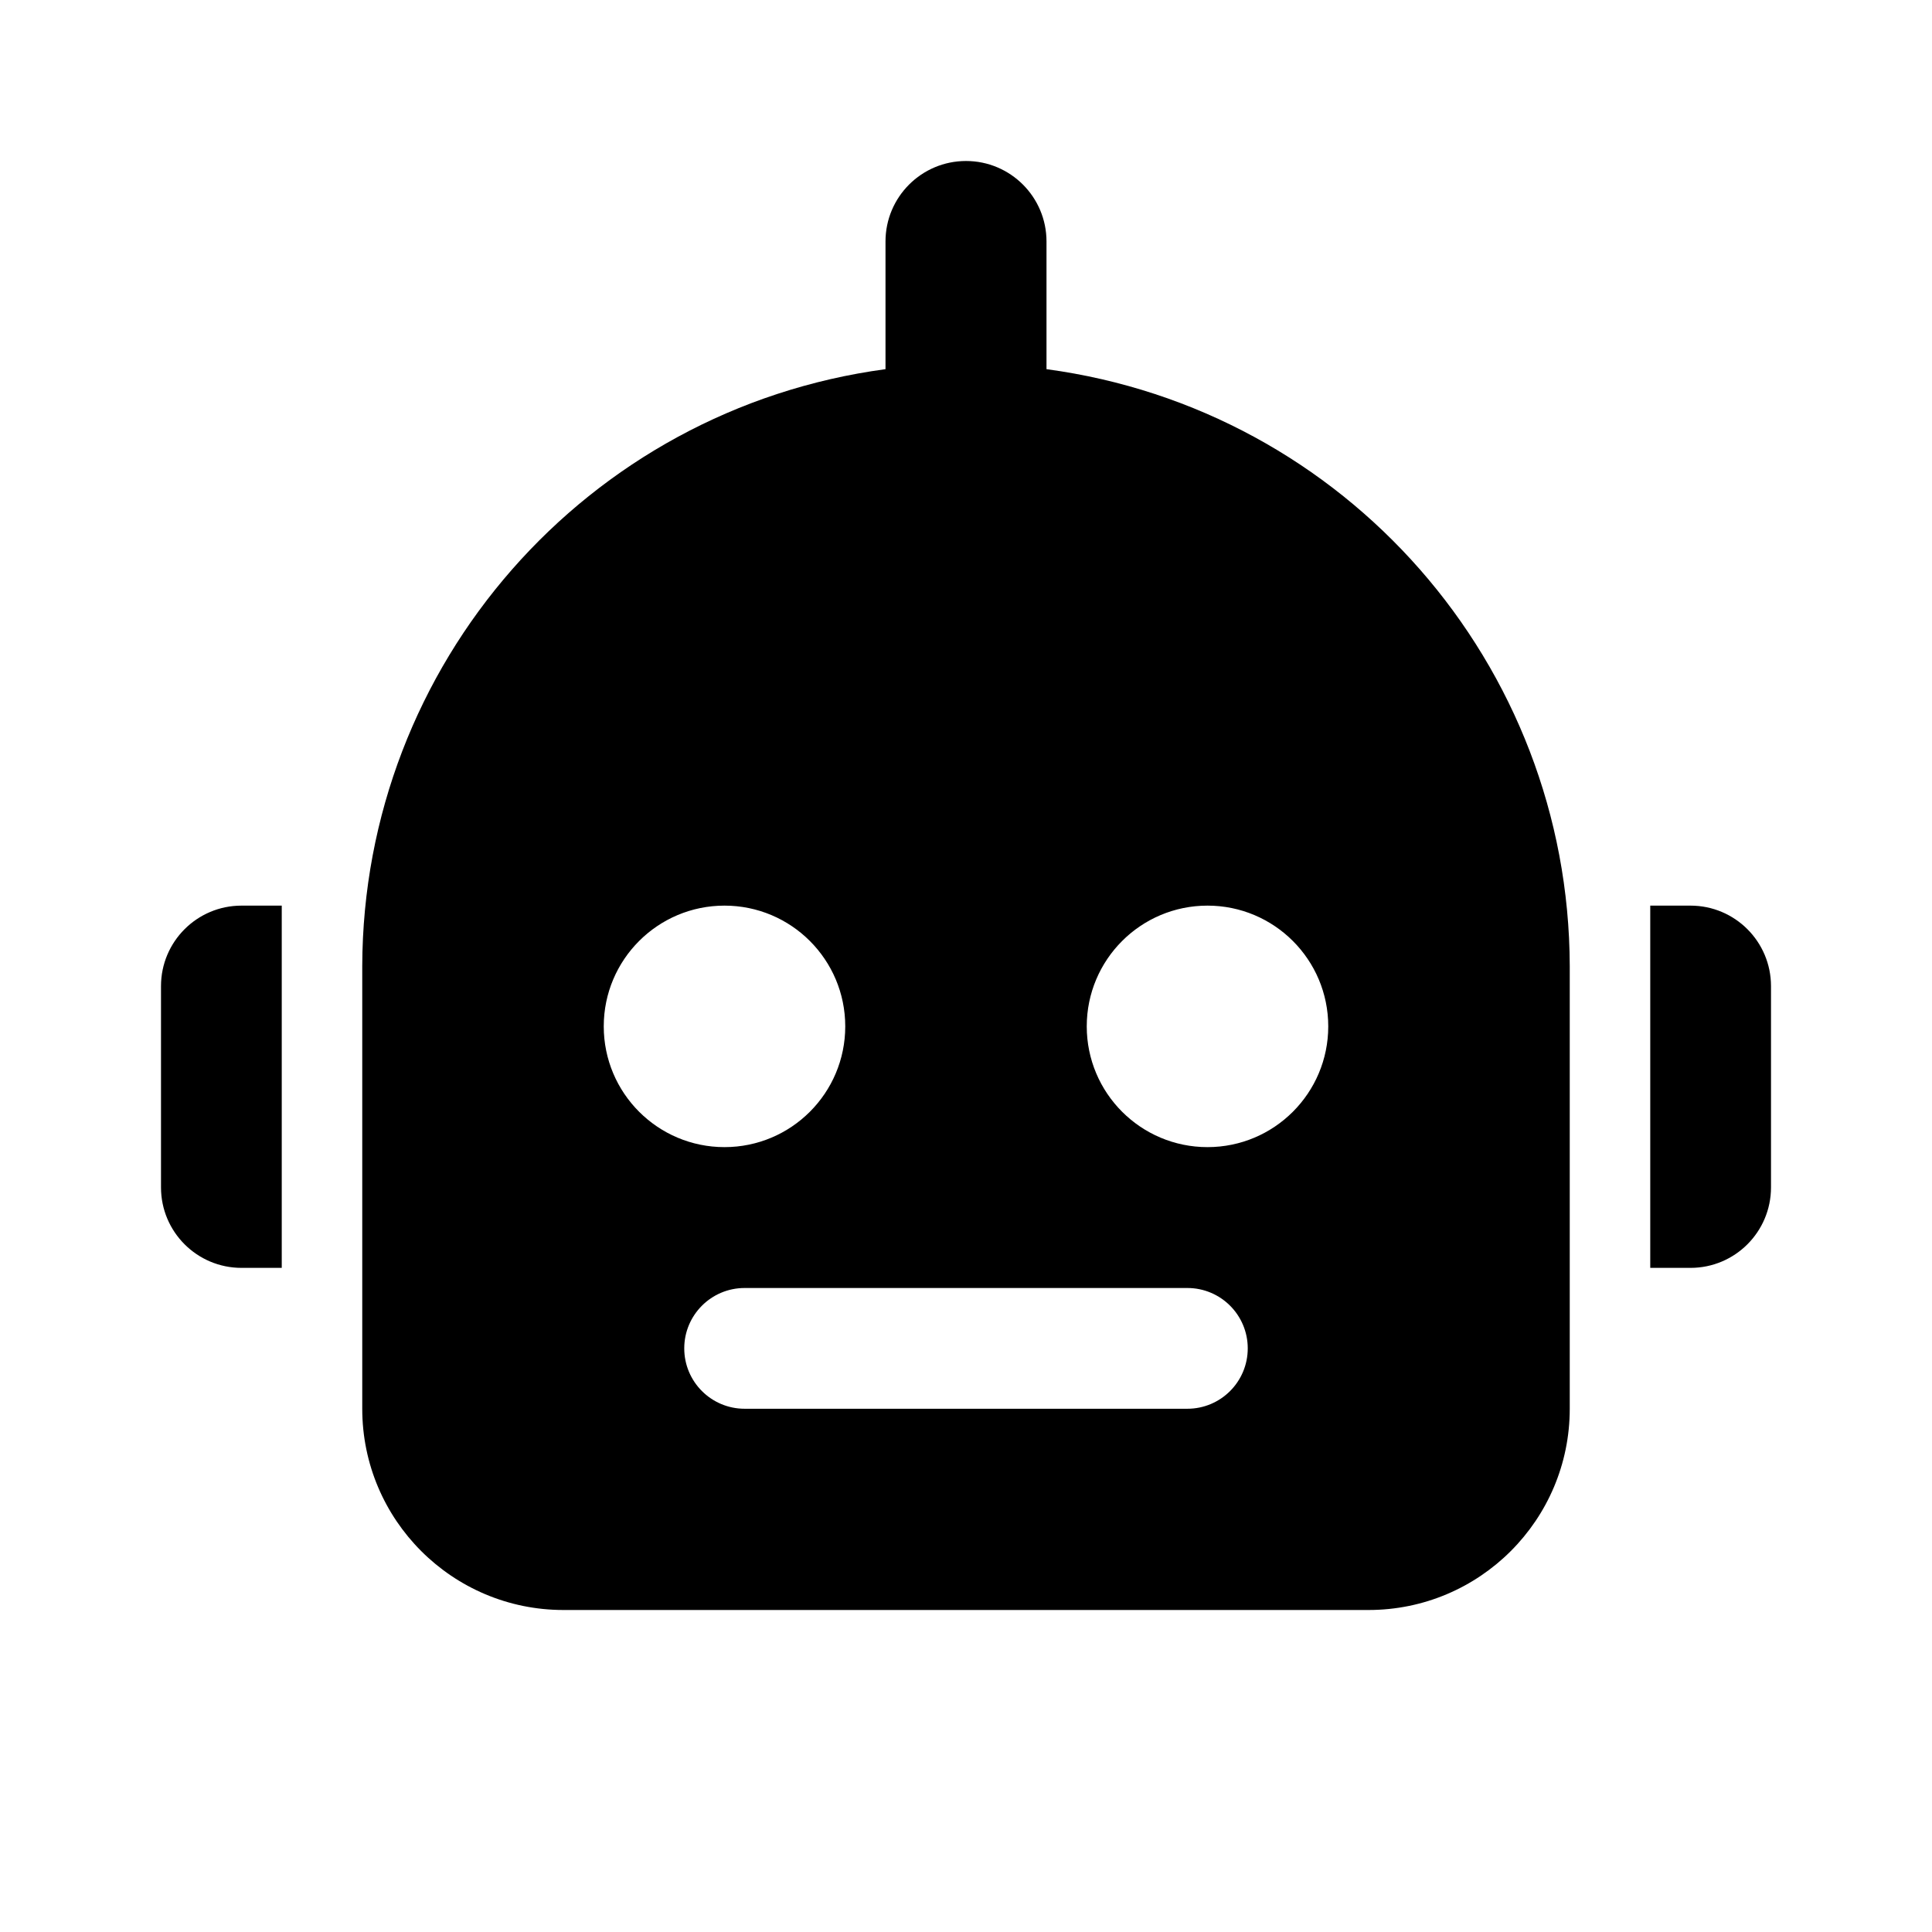
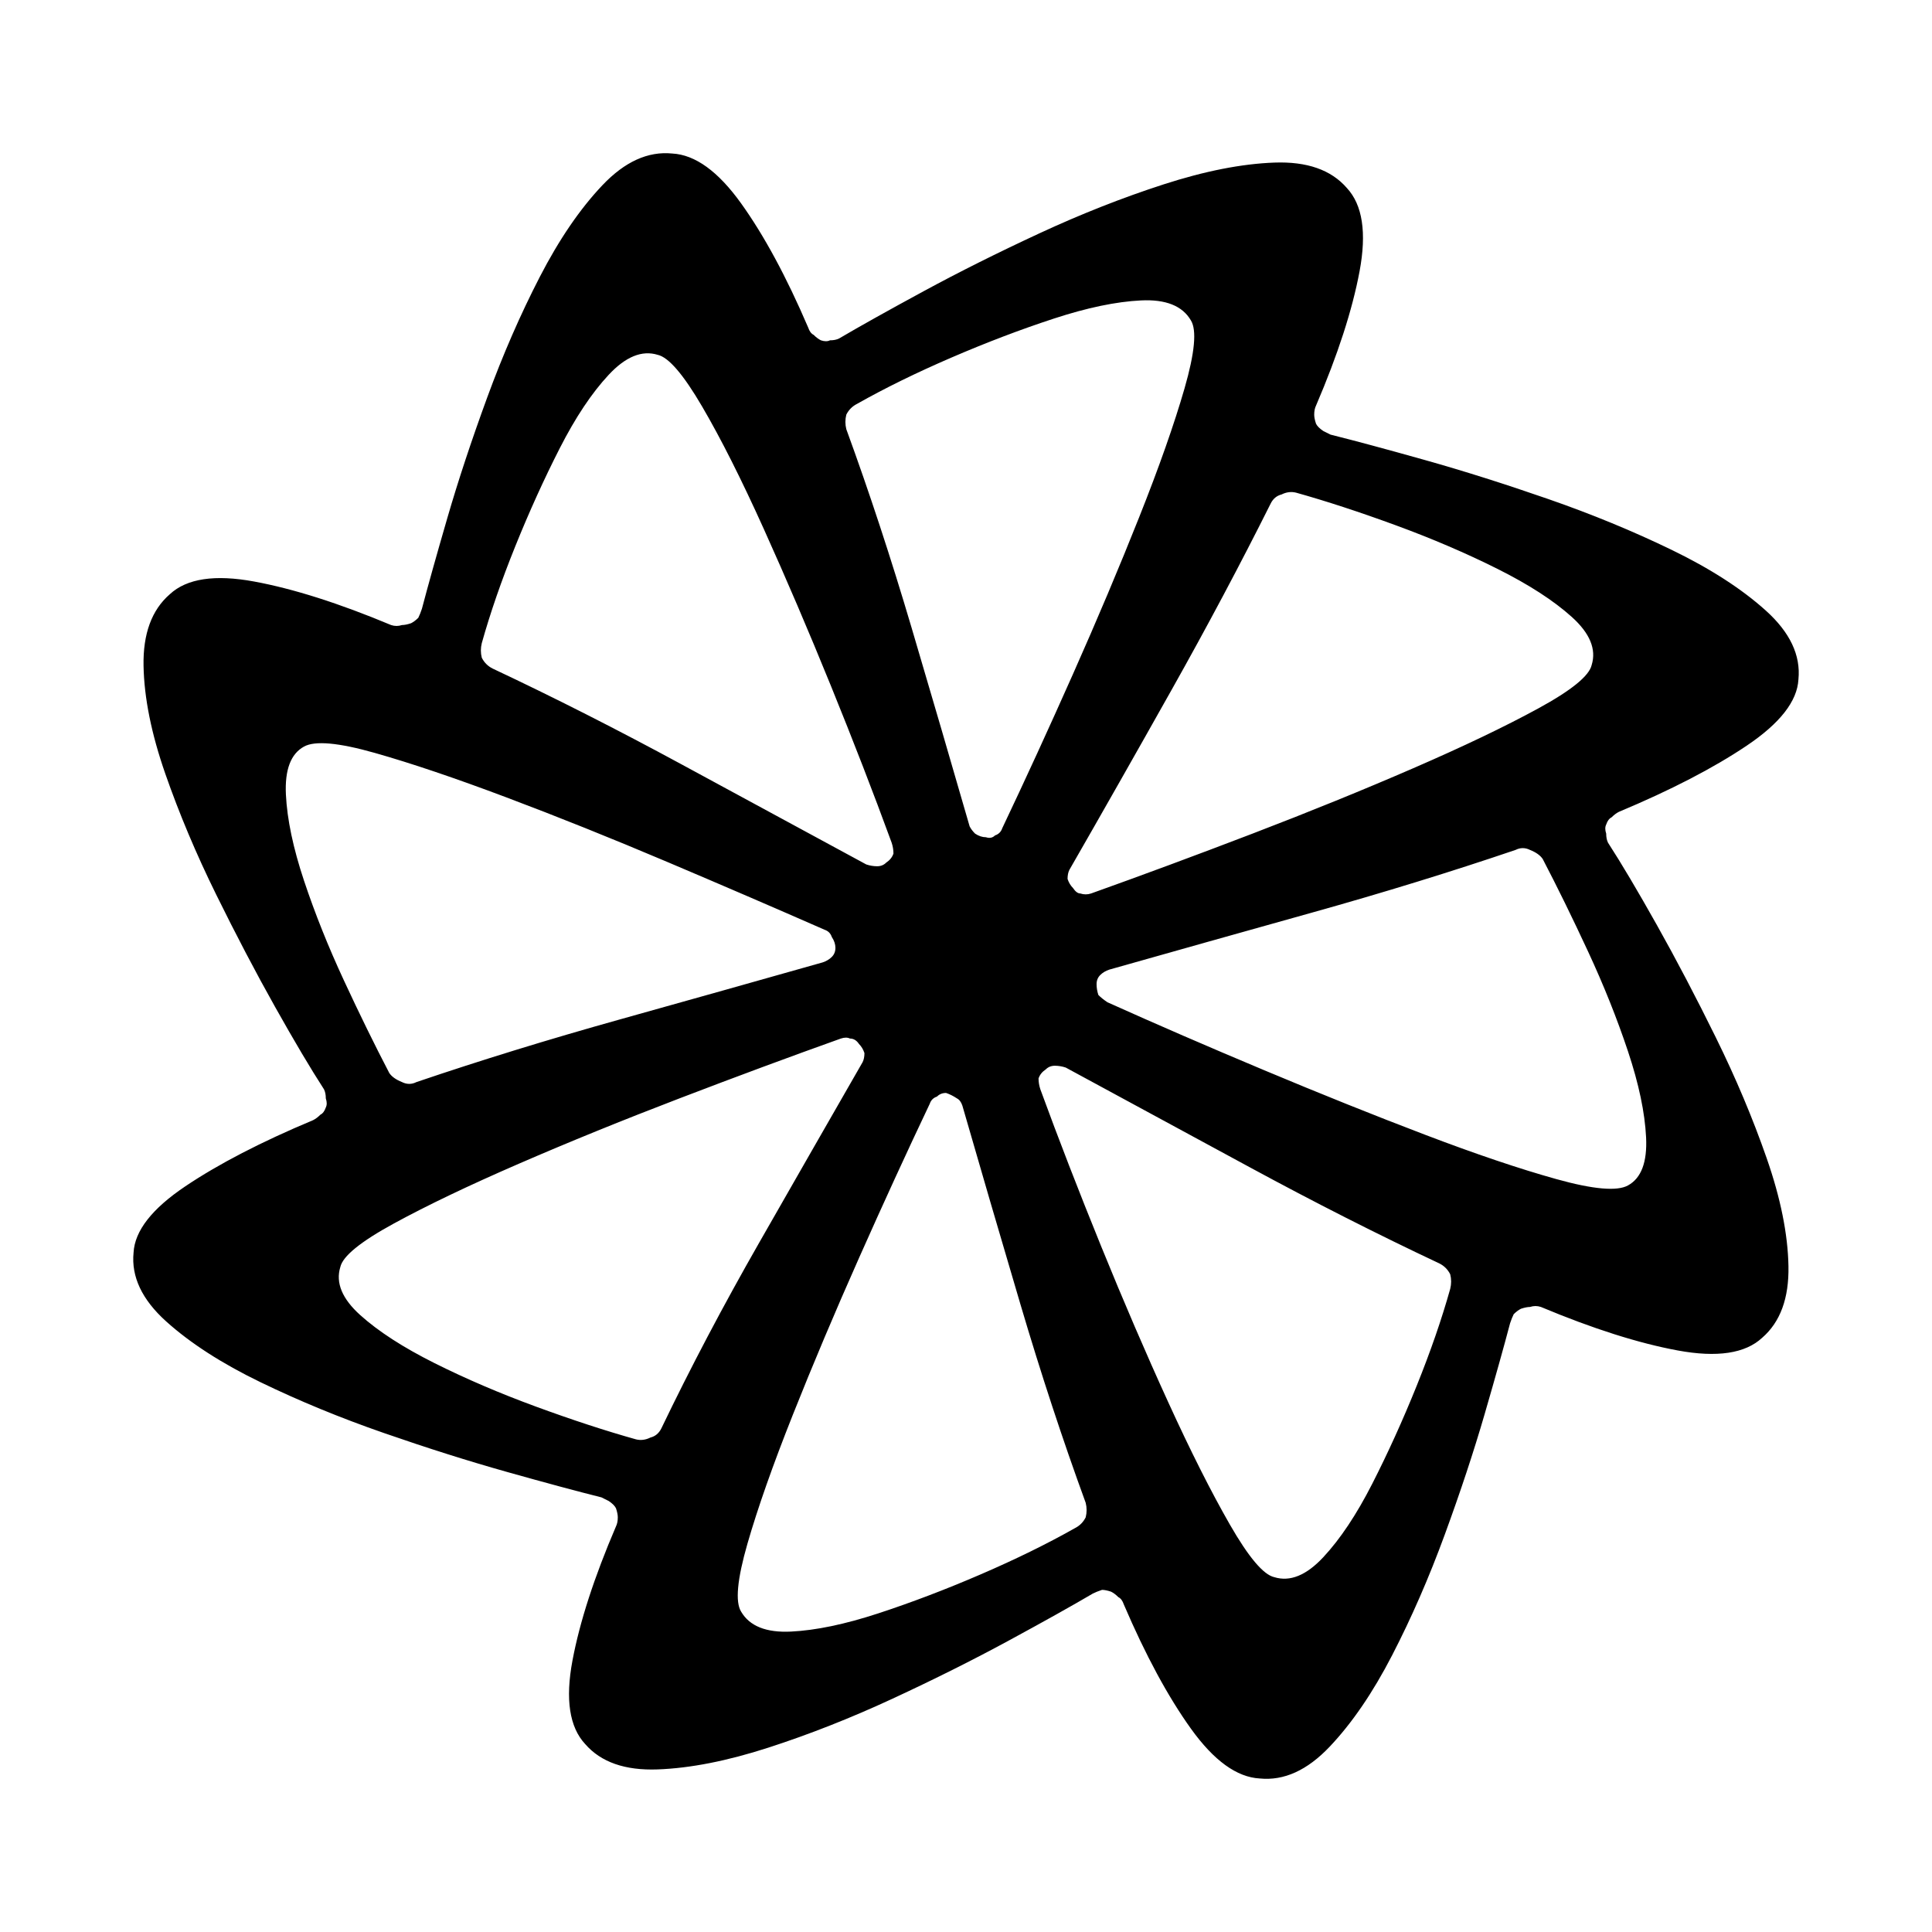
- <svg xmlns="http://www.w3.org/2000/svg" viewBox="0 0 24 24" fill="currentColor">
-   <path fill-rule="evenodd" clip-rule="evenodd" d="M12 2a1 1 0 0 1 1 1v1.586A7.5 7.5 0 0 1 19.5 12v5.5A2.5 2.5 0 0 1 17 20H7a2.5 2.5 0 0 1-2.5-2.5V12A7.5 7.5 0 0 1 11 4.586V3a1 1 0 0 1 1-1Zm-3 9.25a1.5 1.5 0 1 0 0 3 1.5 1.5 0 0 0 0-3Zm6 0a1.5 1.5 0 1 0 0 3 1.5 1.5 0 0 0 0-3ZM9.25 16a.75.75 0 0 0 0 1.5h5.5a.75.75 0 0 0 0-1.5h-5.5ZM2 12.25a1 1 0 0 1 1-1h.5v4.5H3a1 1 0 0 1-1-1v-2.5Zm18.5-1h.5a1 1 0 0 1 1 1v2.5a1 1 0 0 1-1 1h-.5v-4.5Z" />
+ <svg xmlns="http://www.w3.org/2000/svg" viewBox="0 0 1065.30 1065.30">
+   <style>path{fill:currentColor;}</style>
+   <g transform="translate(71.65,897.65) scale(1,-1)">
+     <path d="M662 658Q682 653 714.0 644.0Q746 635 782.0 622.5Q818 610 850.0 594.5Q882 579 902.0 561.0Q922 543 920 523Q919 505 891.5 486.5Q864 468 821 450Q819 449 817 447Q815 446 814 443Q813 441 814 438Q814 435 815 433Q826 416 842.0 387.5Q858 359 874.5 325.5Q891 292 902.5 259.0Q914 226 914.5 199.5Q915 173 900 160Q886 147 853.5 153.0Q821 159 778 177Q775 178 772 177Q770 177 767 176Q765 175 763 173Q762 171 761 168Q756 149 747.0 118.0Q738 87 725.0 51.5Q712 16 696.0 -15.0Q680 -46 661.5 -65.5Q643 -85 623 -83Q604 -82 585.0 -55.5Q566 -29 548 13Q547 16 545 17Q543 19 541 20Q538 21 536 21Q533 20 531 19Q514 9 484.5 -7.0Q455 -23 420.5 -39.0Q386 -55 352.0 -66.0Q318 -77 291.0 -78.0Q264 -79 251 -64Q238 -50 244.0 -18.0Q250 14 268 56Q269 58 269 61Q269 63 268 66Q267 68 264 70Q262 71 260 72Q240 77 208.0 86.0Q176 95 140.0 107.5Q104 120 72.0 135.5Q40 151 20.0 169.0Q0 187 2 207Q3 225 30.5 243.5Q58 262 101 280Q103 281 105 283Q107 284 108 287Q109 289 108 292Q108 295 107 297Q96 314 80.0 342.5Q64 371 47.5 404.5Q31 438 19.5 471.0Q8 504 7.5 530.5Q7 557 22 570Q36 583 68.5 577.0Q101 571 144 553Q147 552 150 553Q152 553 155 554Q157 555 159 557Q160 559 161 562Q166 581 175.0 612.0Q184 643 197.0 678.5Q210 714 226.0 745.0Q242 776 260.5 795.5Q279 815 299 813Q318 812 337.0 785.5Q356 759 374 717Q375 714 377 713Q379 711 381 710Q384 709 386 710Q389 710 391 711Q408 721 437.5 737.0Q467 753 501.5 769.0Q536 785 570.0 796.0Q604 807 631.0 808.0Q658 809 671 794Q684 780 678.0 748.0Q672 716 654 674Q653 672 653 669Q653 667 654 664Q655 662 658 660Q660 659 662 658ZM585 721Q578 733 557.5 732.0Q537 731 509.5 722.0Q482 713 453.0 700.5Q424 688 401 675Q397 673 395 669Q394 665 395 661Q414 609 431.0 551.5Q448 494 463 442Q464 440 466 438Q469 436 472 436Q475 435 477 437Q480 438 481 441Q500 481 520.0 526.0Q540 571 556.5 612.5Q573 654 581.5 683.5Q590 713 585 721ZM291 702Q278 706 264.0 691.0Q250 676 237.0 650.5Q224 625 212.5 596.5Q201 568 194 543Q193 539 194 535Q196 531 200 529Q251 505 304.5 476.0Q358 447 406 421Q409 420 412 420Q415 420 417 422Q420 424 421 427Q421 430 420 433Q405 474 386.5 519.5Q368 565 349.5 606.0Q331 647 315.5 673.5Q300 700 291 702ZM96 486Q85 480 86.0 459.5Q87 439 96.0 412.0Q105 385 118.0 357.0Q131 329 143 306Q145 303 150 301Q154 299 158 301Q211 319 270.0 335.5Q329 352 382 367Q385 368 387 370Q389 372 389 375Q389 378 387 381Q386 384 383 385Q342 403 296.0 422.5Q250 442 207.5 458.0Q165 474 135.0 482.5Q105 491 96 486ZM116 199Q112 186 127.0 172.5Q142 159 168.0 146.0Q194 133 224.0 122.0Q254 111 279 104Q283 103 287 105Q291 106 293 110Q317 160 347.0 212.5Q377 265 404 312Q405 314 405 317Q404 320 402 322Q400 325 397 325Q395 326 392 325Q350 310 303.0 292.0Q256 274 214.5 256.0Q173 238 145.5 223.0Q118 208 116 199ZM337 9Q344 -3 364.5 -2.0Q385 -1 412.5 8.0Q440 17 469.0 29.5Q498 42 521 55Q525 57 527 61Q528 65 527 69Q508 121 491.0 178.5Q474 236 459 288Q458 291 456 292Q453 294 450 295Q447 295 445 293Q442 292 441 289Q422 249 402.0 204.0Q382 159 365.5 117.5Q349 76 340.5 46.5Q332 17 337 9ZM631 28Q644 24 658.0 39.0Q672 54 685.0 79.5Q698 105 709.5 133.5Q721 162 728 187Q729 191 728 195Q726 199 722 201Q671 225 617.5 254.0Q564 283 516 309Q513 310 510 310Q507 310 505 308Q502 306 501 303Q501 300 502 297Q517 256 535.5 210.5Q554 165 572.5 124.5Q591 84 606.5 57.0Q622 30 631 28ZM826 244Q837 250 836.0 270.5Q835 291 826.0 318.0Q817 345 804.0 373.0Q791 401 779 424Q777 427 772 429Q768 431 764 429Q711 411 652.0 394.5Q593 378 540 363Q537 362 535 360Q533 358 533 355Q533 352 534 349Q536 347 539 345Q579 327 625.5 307.5Q672 288 714.0 272.0Q756 256 786.5 247.5Q817 239 826 244ZM806 531Q810 544 795.0 557.5Q780 571 754.0 584.0Q728 597 698.0 608.0Q668 619 643 626Q639 627 635 625Q631 624 629 620Q604 570 574.5 517.5Q545 465 518 418Q517 416 517 413Q518 410 520 408Q522 405 524 405Q527 404 530 405Q572 420 619.0 438.0Q666 456 707.5 474.0Q749 492 776.5 507.0Q804 522 806 531Z" />
+   </g>
</svg>
